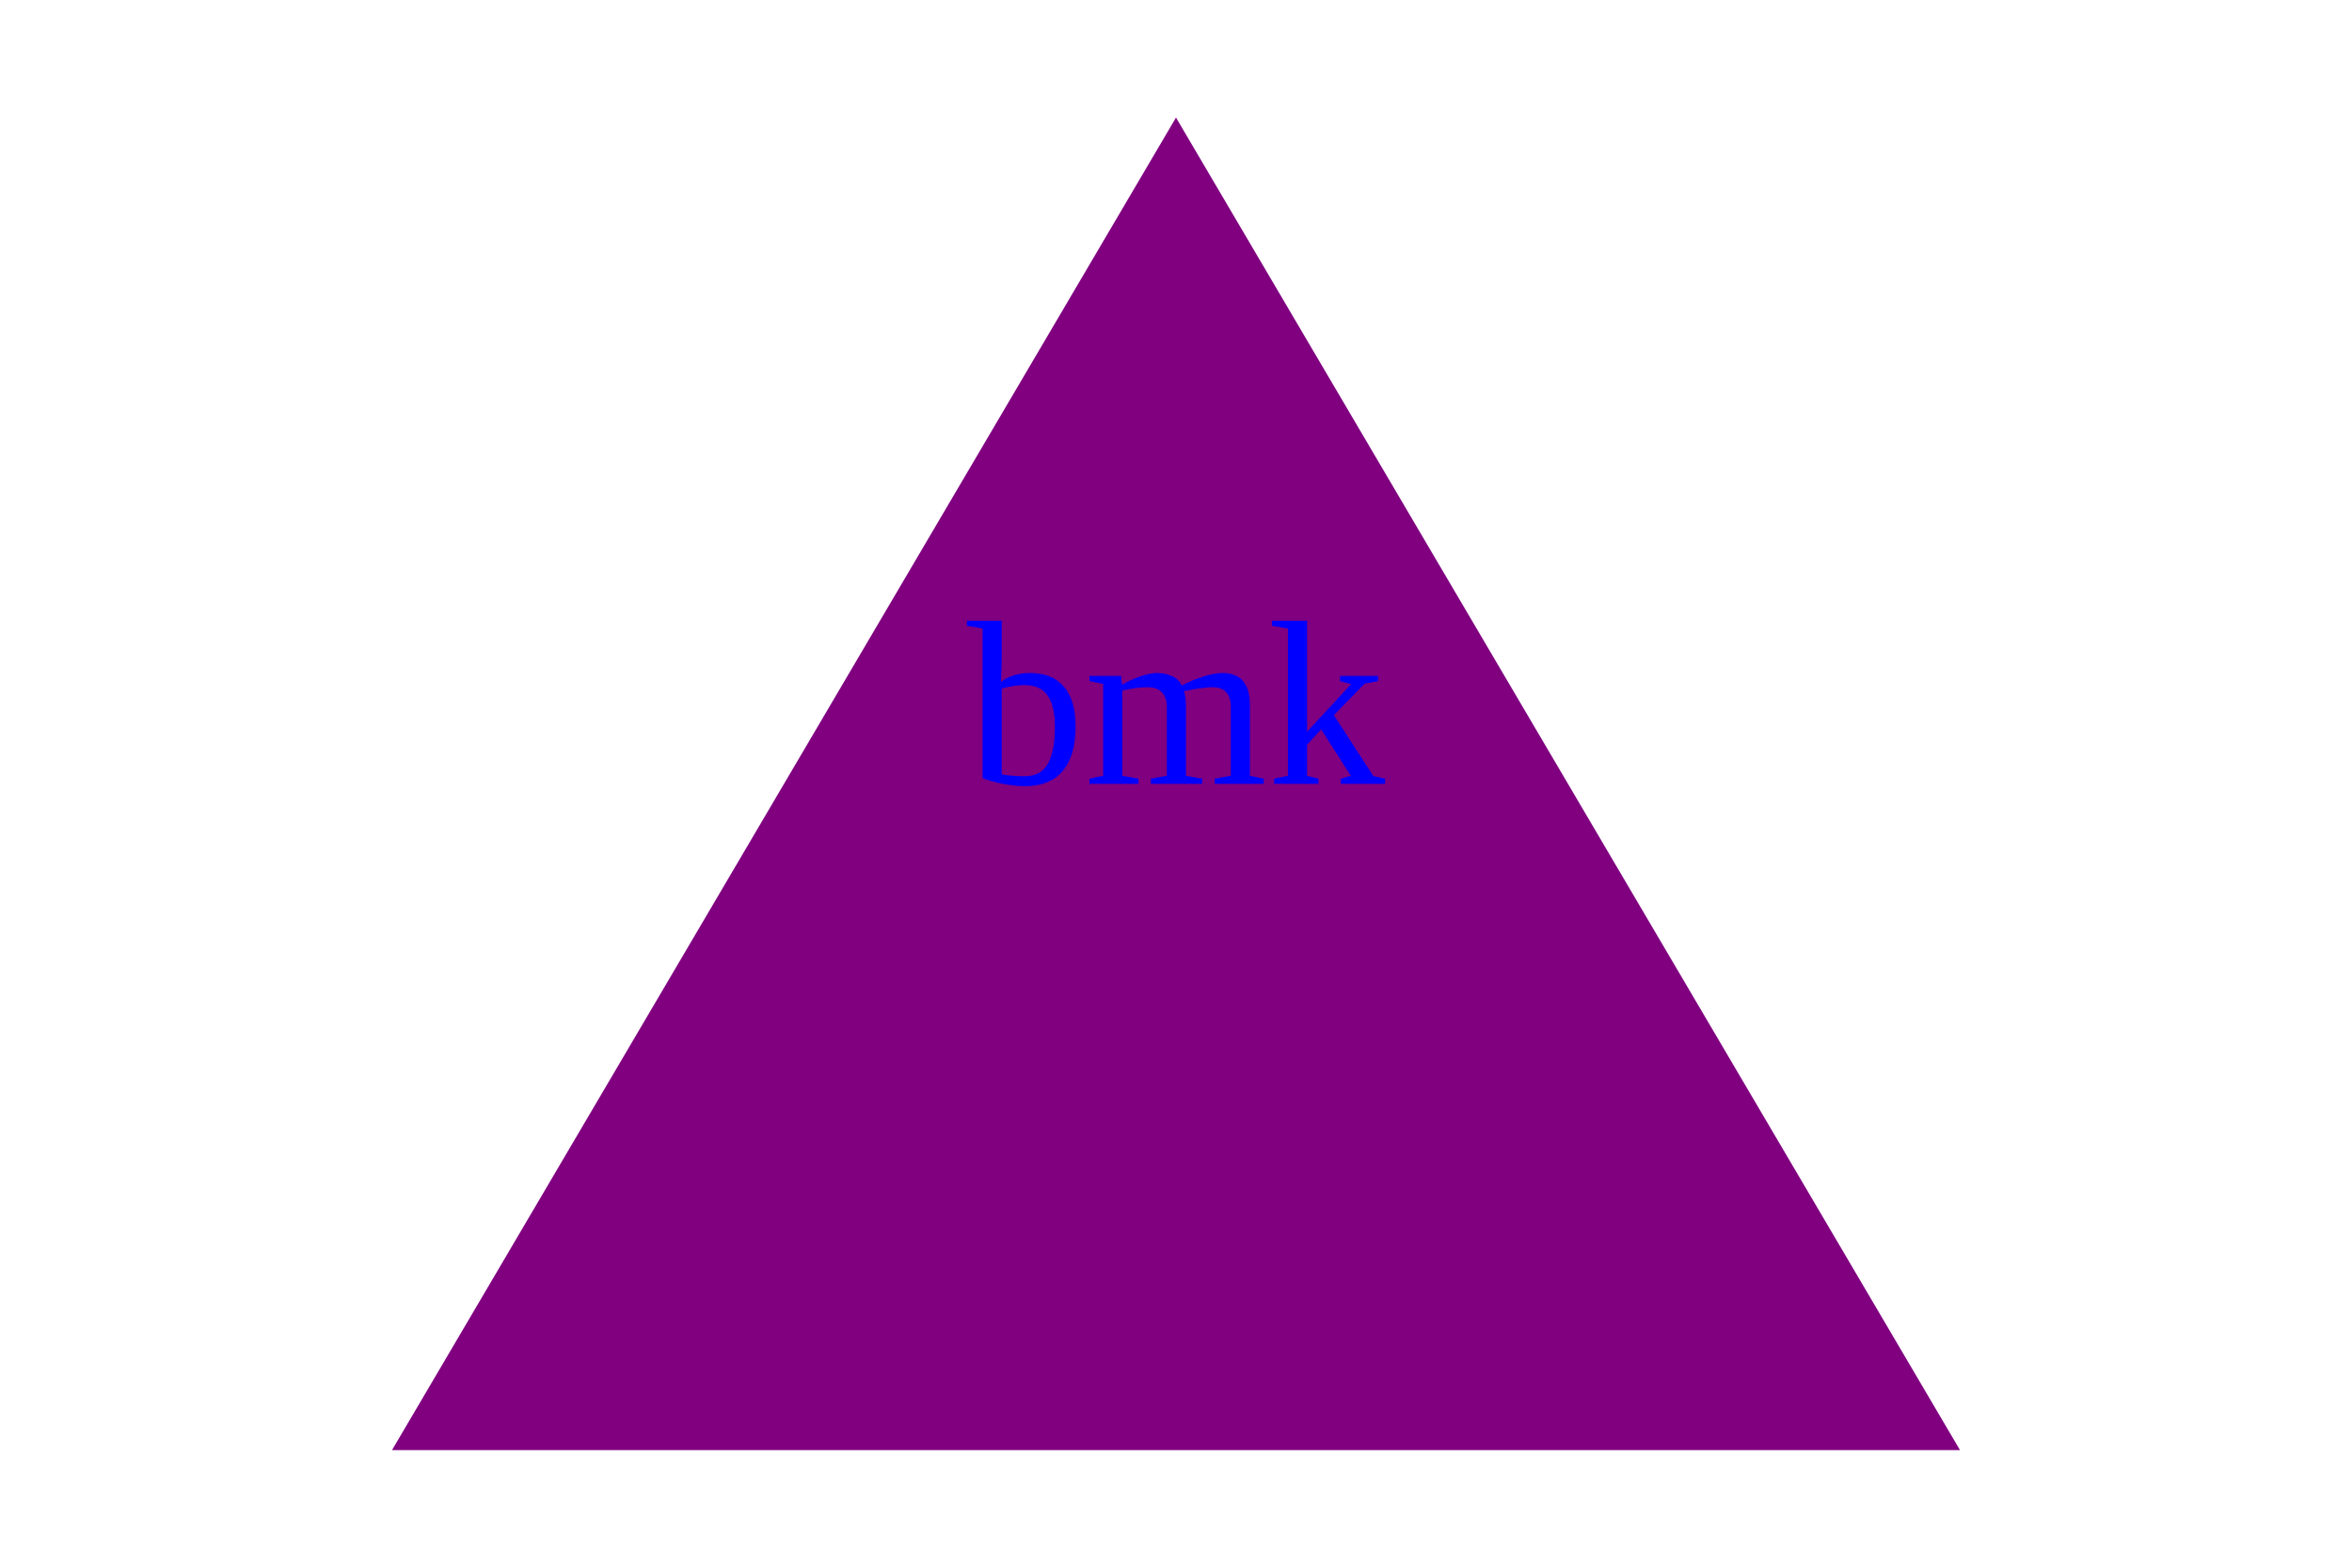
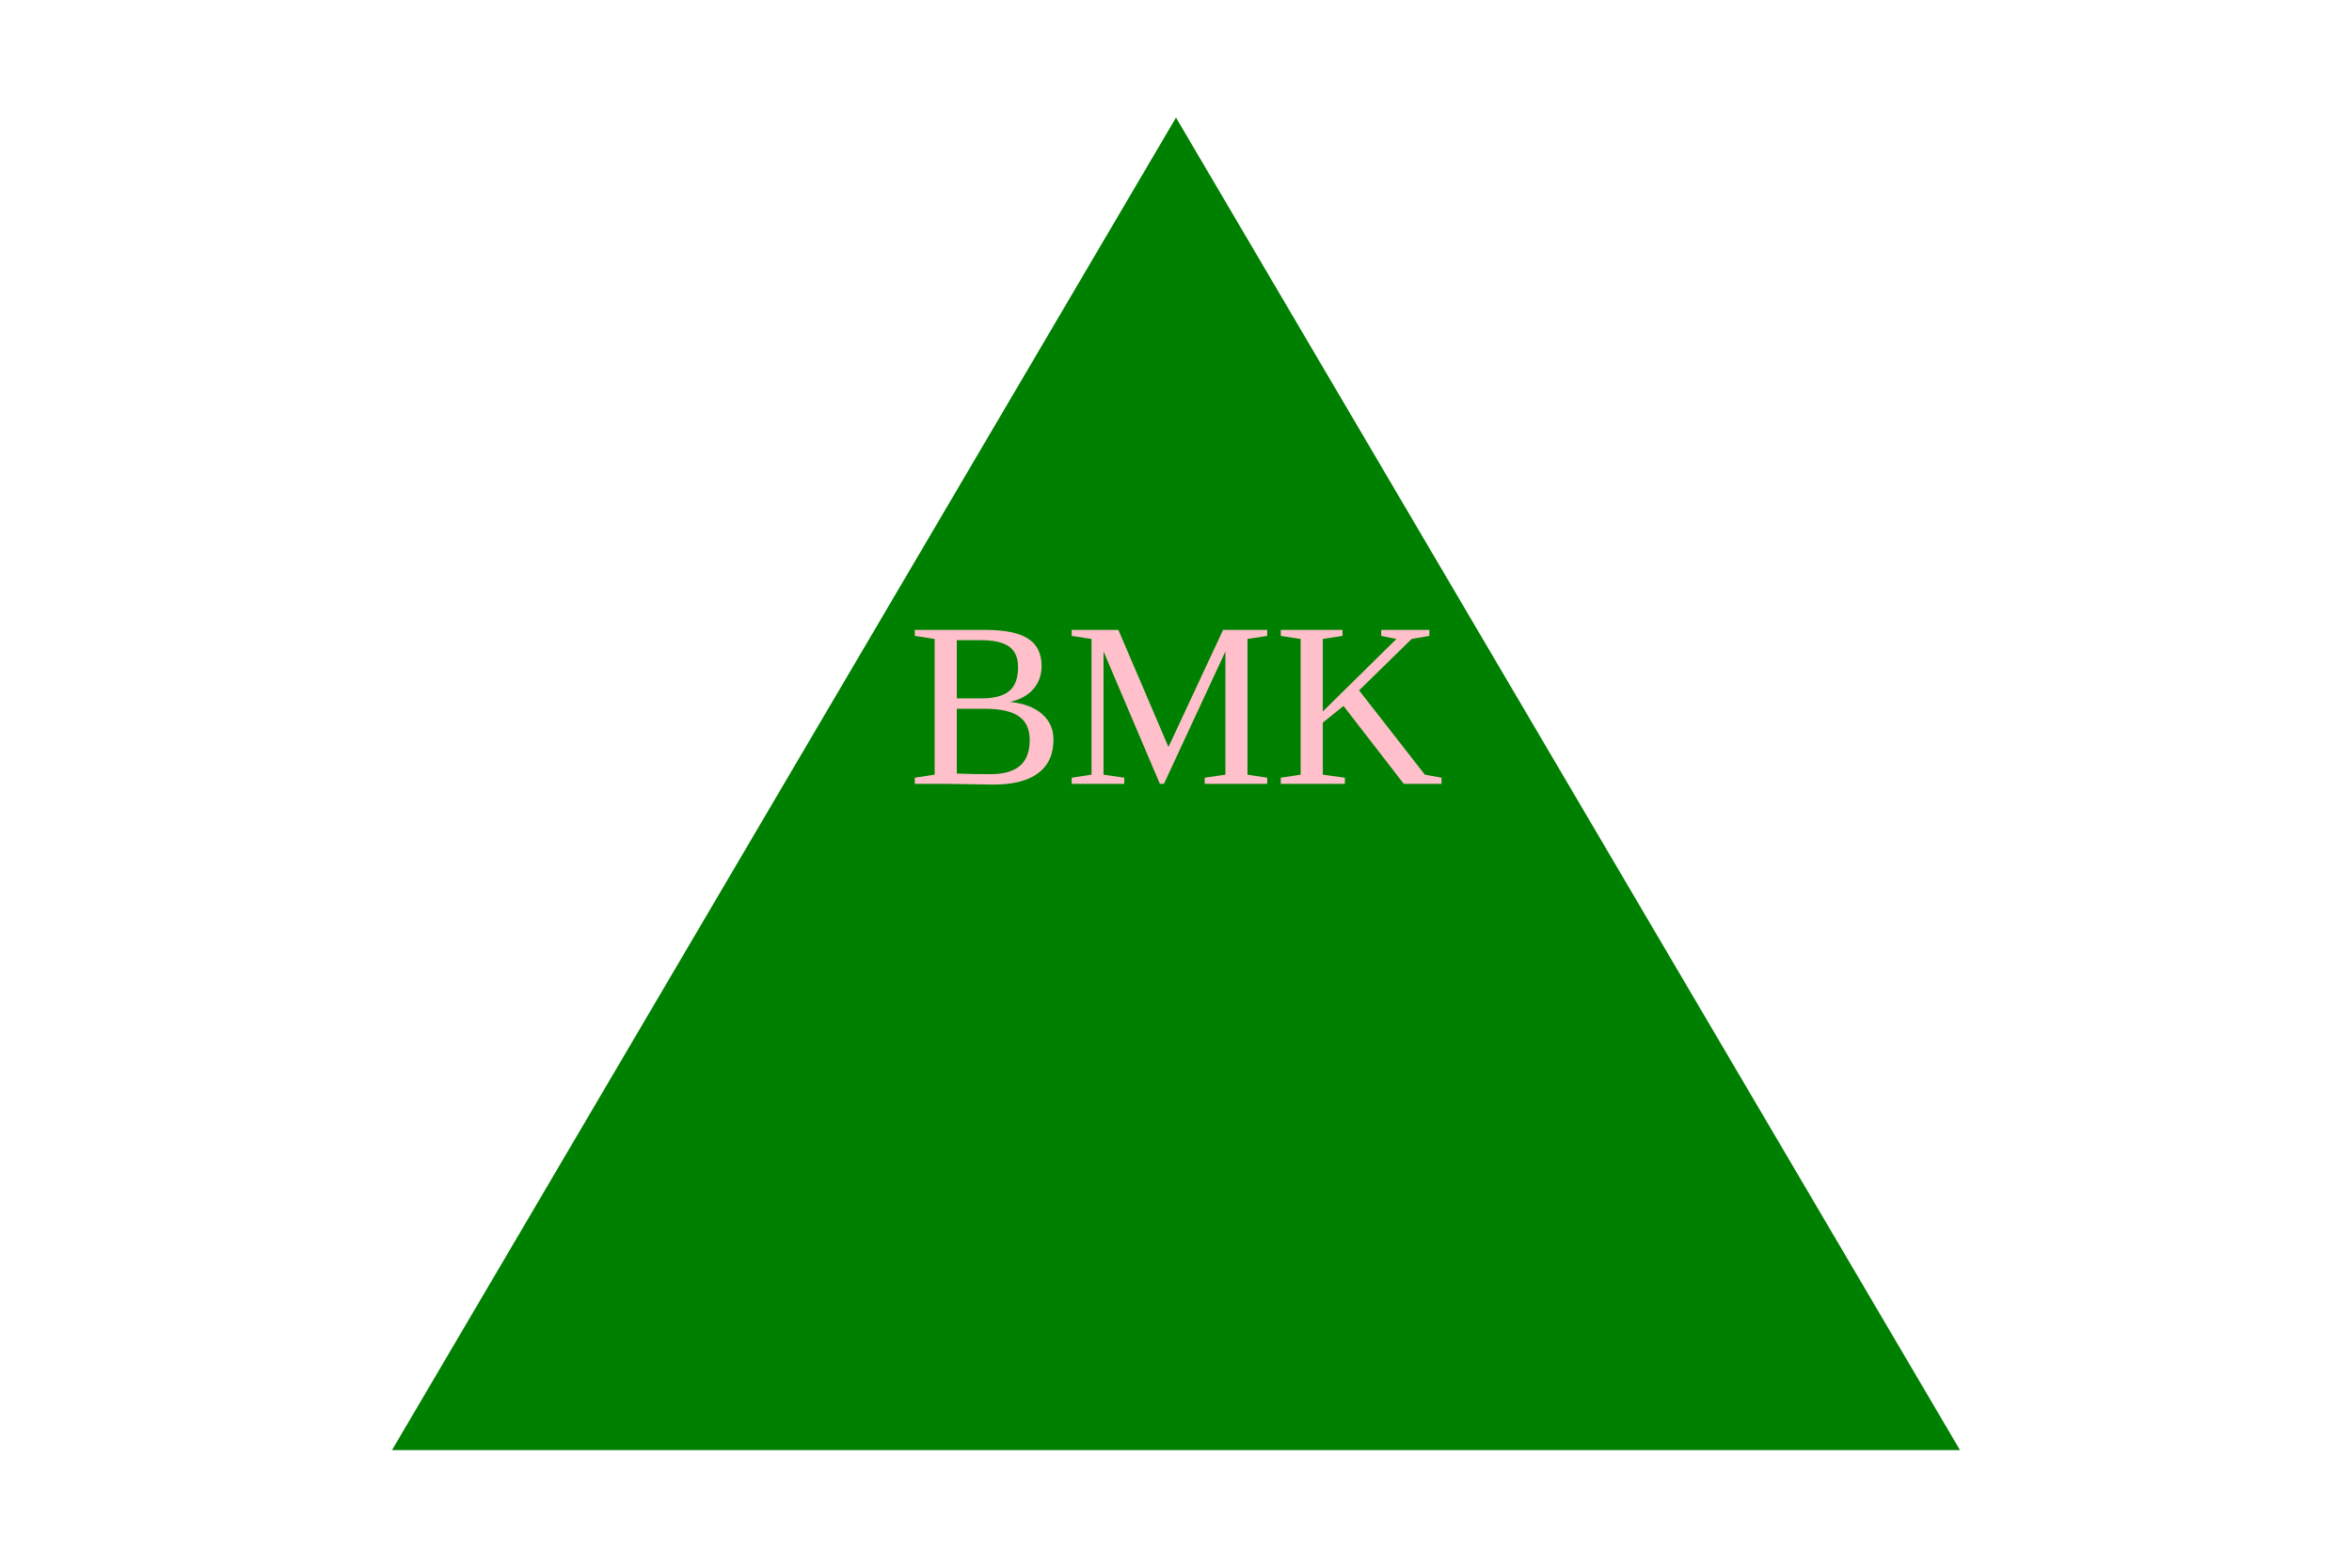
<svg xmlns="http://www.w3.org/2000/svg" version="1.1" width="300" height="200">
-   <polygon points="150,15 50,185 250,185" fill="purple" />
-   <text x="150" y="100" font-size="30" text-anchor="middle" fill="blue">bmk</text>
+   <polygon points="150,15 50,185 250,185" fill="green" />
+   <text x="150" y="100" font-size="30" text-anchor="middle" fill="pink">BMK</text>
</svg>
